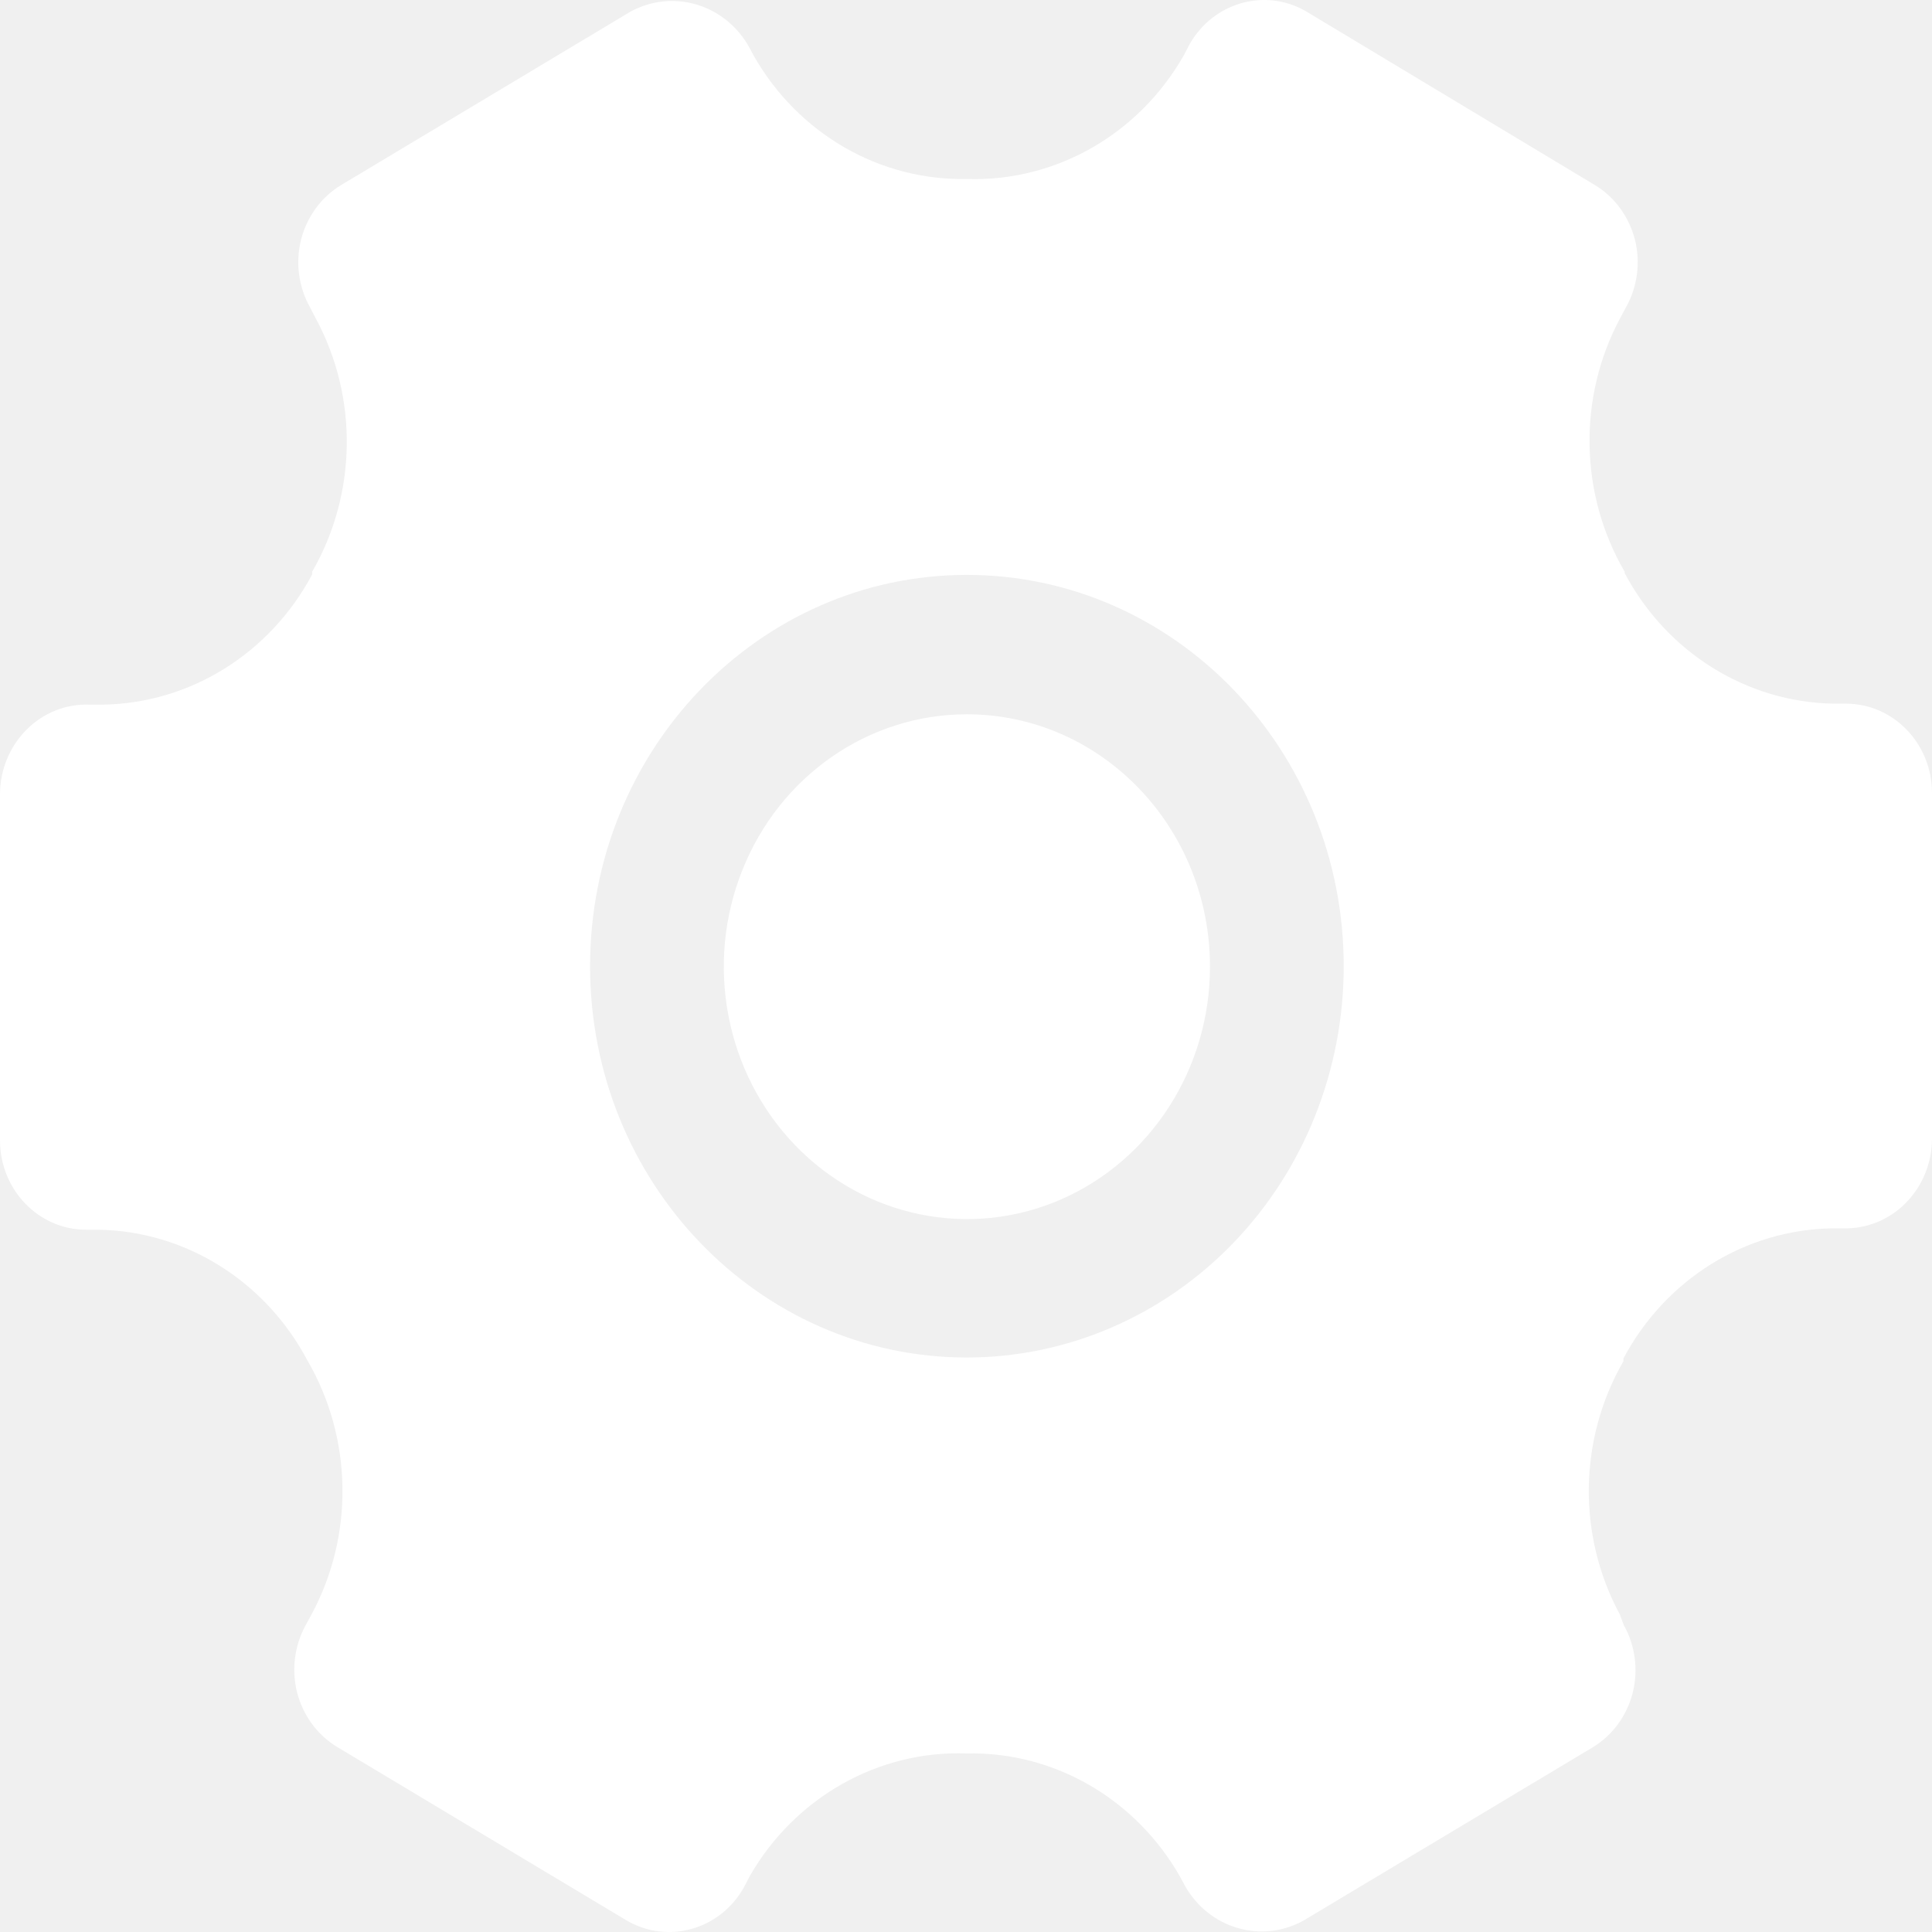
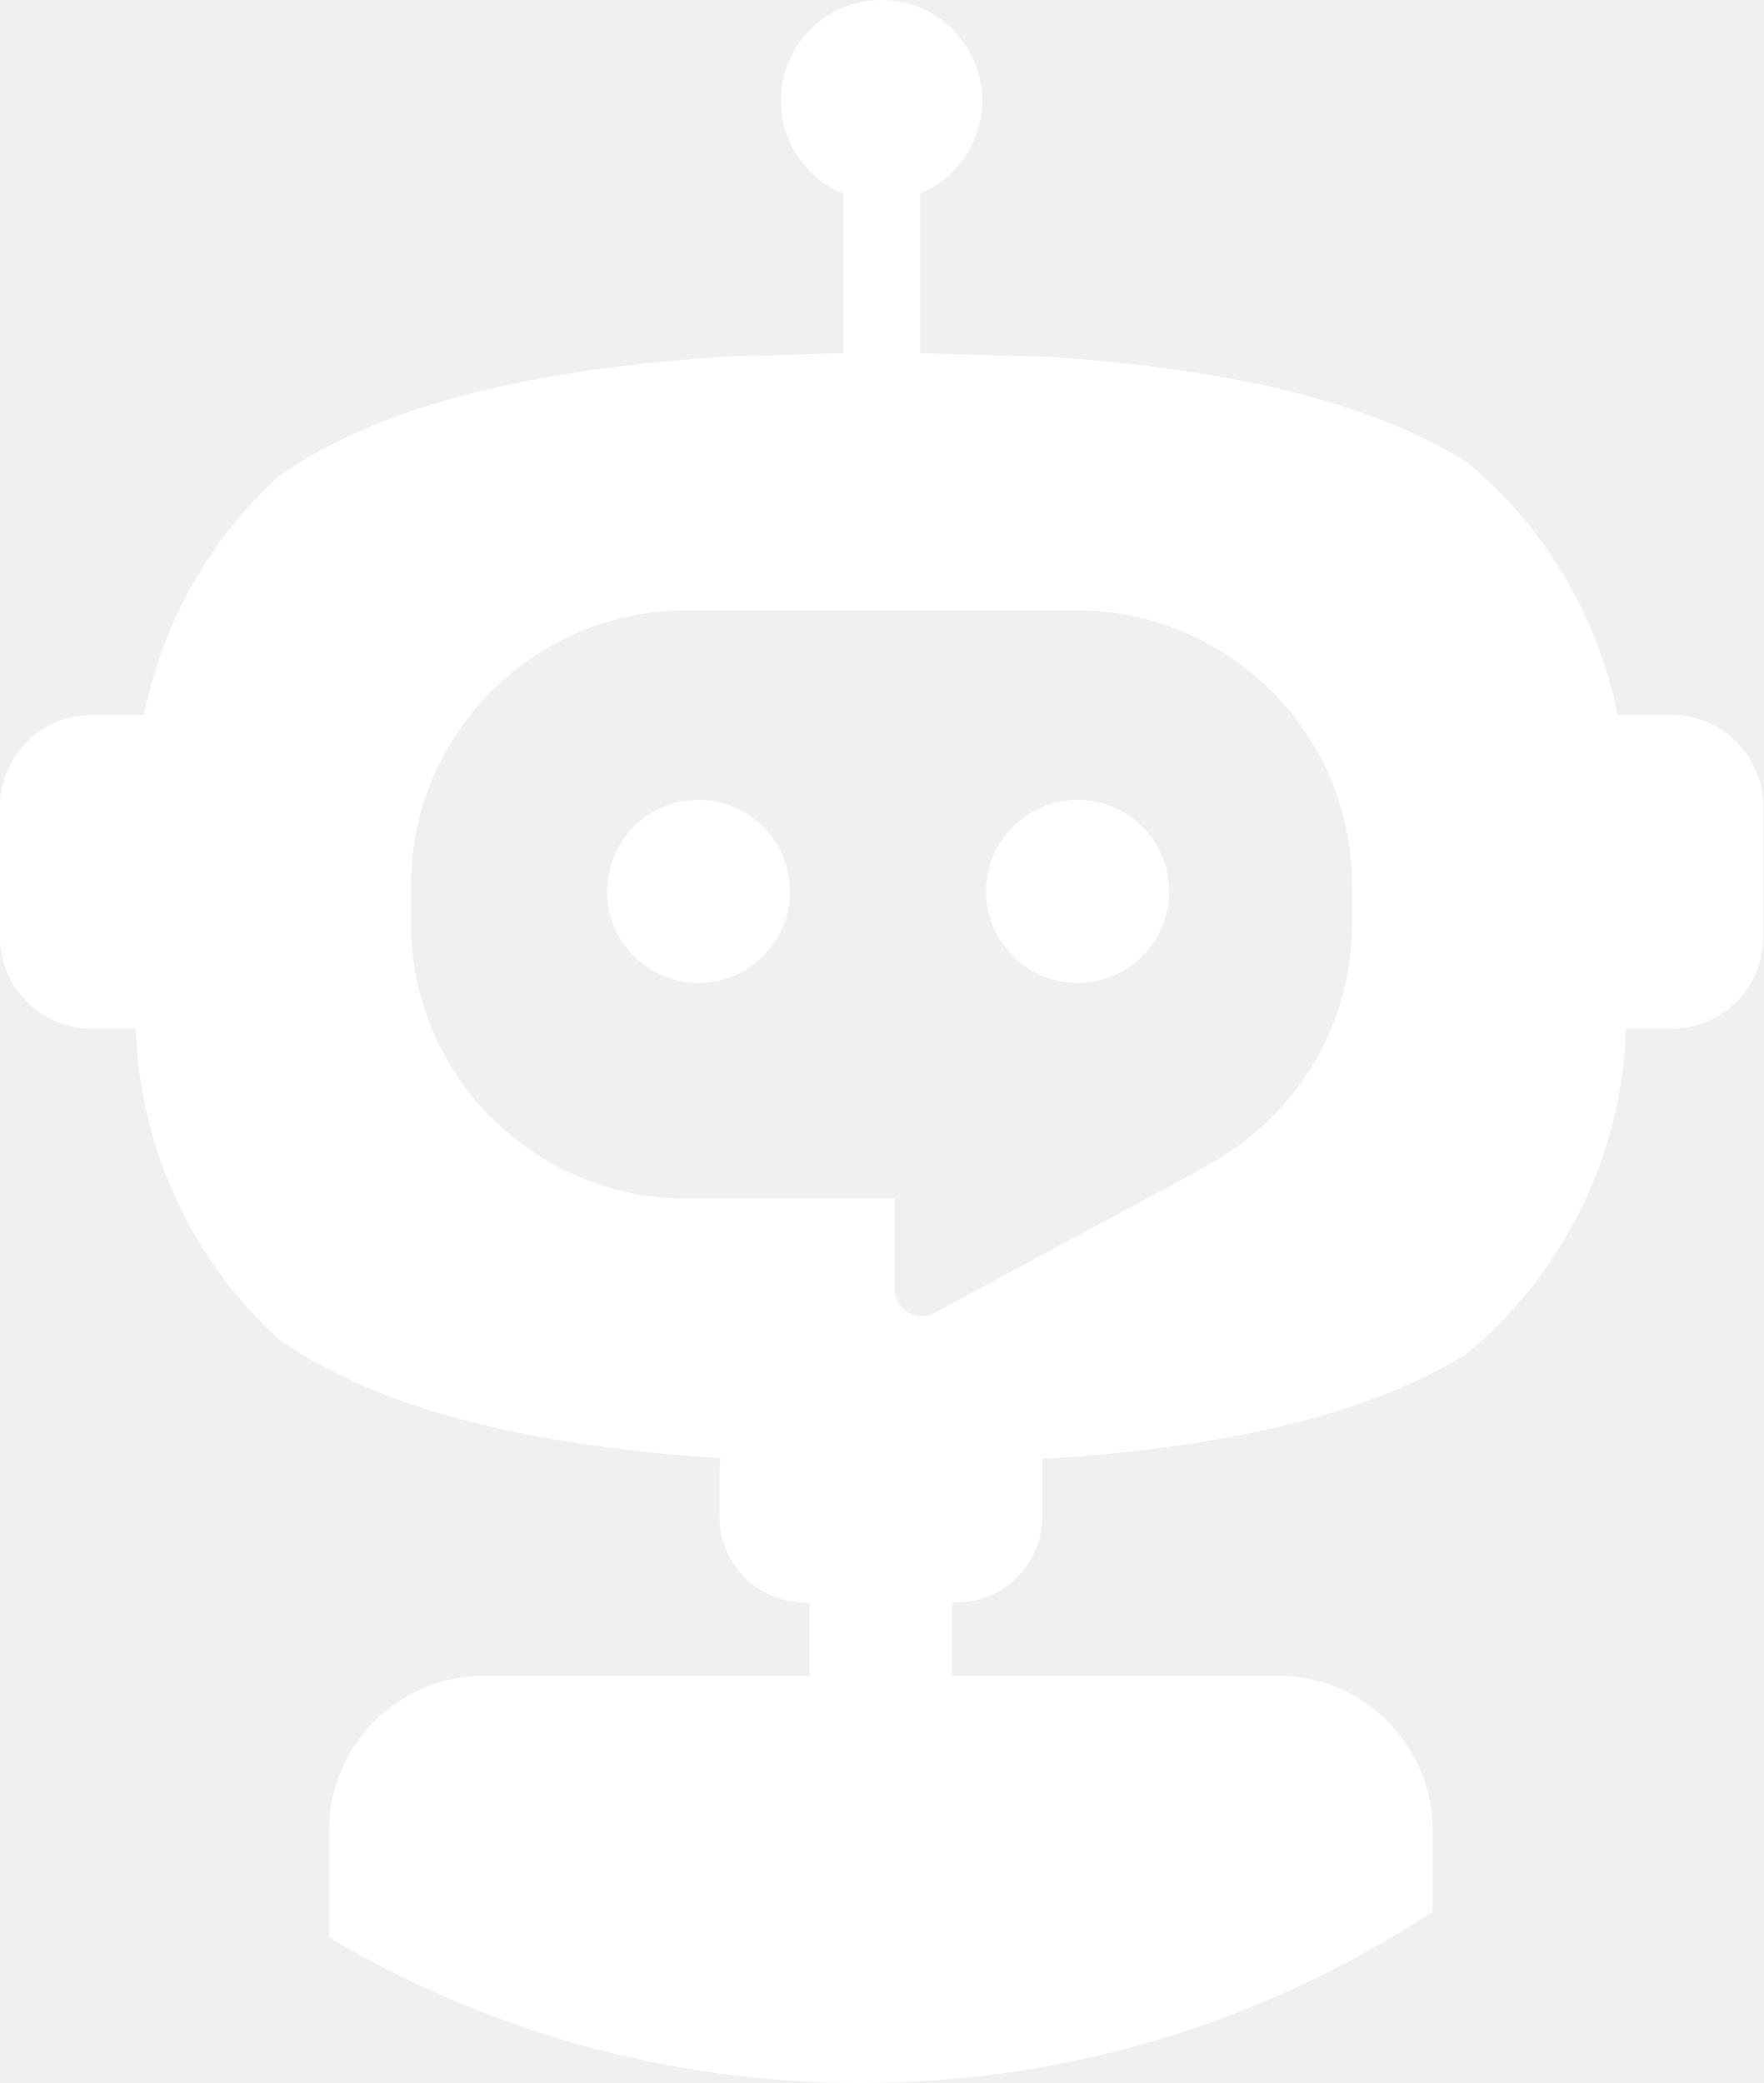
- <svg xmlns="http://www.w3.org/2000/svg" width="14px" height="14px" viewBox="0 0 14 14" version="1.1">
+ <svg xmlns="http://www.w3.org/2000/svg" xmlns:xlink="http://www.w3.org/1999/xlink" width="11.85px" height="14px" viewBox="0 0 11.85 14" version="1.1">
+   <defs>
+     <polygon id="path-1" points="2 1 13.85 1 13.85 15 2 15" />
+   </defs>
  <g id="设计稿" stroke="none" stroke-width="1" fill="none" fill-rule="evenodd">
-     <g id="导航/菜单项/默认备份-8" transform="translate(-8, -7)" fill="#FFFFFF" fill-rule="nonzero">
-       <g id="工作台" transform="translate(8, 7)">
-         <path d="M8.622,0.317 C8.795,0.018 9.164,-0.088 9.459,0.079 L11.557,1.341 C11.7,1.427 11.804,1.569 11.847,1.735 C11.889,1.901 11.866,2.078 11.783,2.226 L11.741,2.304 C11.433,2.878 11.445,3.58 11.773,4.143 L11.773,4.153 C12.078,4.728 12.657,5.089 13.289,5.099 L13.376,5.099 C13.721,5.099 14,5.389 14,5.747 L14,8.253 C13.999,8.429 13.93,8.597 13.808,8.719 C13.687,8.841 13.523,8.906 13.354,8.901 L13.279,8.901 C12.648,8.91 12.069,9.27 11.764,9.844 L11.764,9.864 C11.439,10.427 11.429,11.127 11.738,11.699 L11.767,11.777 C11.85,11.925 11.873,12.102 11.831,12.268 C11.788,12.434 11.684,12.576 11.541,12.662 L9.446,13.917 C9.141,14.086 8.762,13.975 8.587,13.666 L8.551,13.599 C8.229,13.034 7.639,12.693 7.006,12.706 C6.365,12.683 5.762,13.023 5.433,13.595 L5.391,13.676 C5.218,13.985 4.837,14.092 4.537,13.914 L2.443,12.659 C2.3,12.573 2.196,12.431 2.153,12.265 C2.111,12.099 2.134,11.922 2.217,11.773 L2.259,11.696 C2.567,11.122 2.555,10.42 2.227,9.857 C1.922,9.282 1.343,8.92 0.711,8.911 L0.624,8.911 C0.279,8.911 0,8.621 0,8.263 L0,5.753 C0.001,5.578 0.07,5.41 0.192,5.288 C0.313,5.166 0.477,5.1 0.646,5.106 L0.747,5.106 C1.378,5.096 1.956,4.736 2.262,4.163 L2.262,4.143 C2.587,3.58 2.597,2.879 2.288,2.307 L2.246,2.226 C2.163,2.078 2.14,1.901 2.182,1.735 C2.225,1.569 2.329,1.427 2.472,1.341 L4.566,0.086 C4.872,-0.083 5.25,0.028 5.426,0.337 L5.462,0.404 C5.784,0.969 6.374,1.31 7.006,1.297 C7.65,1.318 8.253,0.974 8.58,0.398 Z M7.006,4.166 C5.498,4.166 4.276,5.436 4.276,7.002 C4.276,8.568 5.498,9.837 7.006,9.837 C7.731,9.837 8.425,9.538 8.937,9.007 C9.45,8.475 9.737,7.754 9.737,7.002 C9.737,5.436 8.515,4.166 7.006,4.166 Z M7.006,5.176 C7.978,5.176 8.766,5.993 8.768,7.002 C8.769,7.742 8.341,8.409 7.683,8.694 C7.025,8.978 6.267,8.822 5.762,8.299 C5.258,7.776 5.106,6.99 5.379,6.306 C5.651,5.622 6.294,5.176 7.006,5.176 Z" id="形状结合" />
+     <g id="导航/菜单项/默认备份-7" transform="translate(-9, -7)">
+       <g id="巡检管理-(2)" transform="translate(7, 6)">
+         <g id="Fill-1-Clipped">
+           <rect id="矩形" x="1" y="1" width="14" height="14" />
+           <rect id="矩形" x="0" y="0" width="16" height="16" />
+           <mask id="mask-2" fill="white">
+             <use xlink:href="#path-1" />
+           </mask>
+           <g id="path-2" />
+           <path d="M11.087,7.211 C11.087,7.934 10.664,8.562 10.054,8.864 C10.048,8.869 10.043,8.874 10.033,8.88 L8.286,9.821 C8.165,9.892 8.013,9.804 8.013,9.663 L8.013,9.055 L6.607,9.055 C5.592,9.055 4.762,8.225 4.762,7.211 L4.762,6.947 C4.762,5.933 5.592,5.103 6.607,5.103 L9.242,5.103 C10.257,5.103 11.087,5.933 11.087,6.947 L11.087,7.211 Z M13.235,5.805 L12.871,5.805 C12.736,5.128 12.371,4.531 11.858,4.106 C11.277,3.741 10.393,3.487 9.056,3.399 L8.184,3.373 L8.184,2.301 C8.429,2.199 8.601,1.958 8.601,1.676 C8.601,1.303 8.298,1 7.925,1 C7.551,1 7.248,1.303 7.248,1.676 C7.248,1.958 7.42,2.199 7.666,2.301 L7.666,3.373 L6.901,3.396 C5.412,3.487 4.465,3.781 3.871,4.203 C3.415,4.62 3.093,5.178 2.968,5.805 L2.614,5.805 C2.276,5.805 2,6.082 2,6.42 L2,7.299 C2,7.636 2.276,7.914 2.614,7.914 L2.913,7.914 C2.939,8.736 3.301,9.477 3.871,9.999 C4.458,10.416 5.388,10.706 6.844,10.801 C6.839,10.834 6.836,10.868 6.836,10.907 L6.836,11.195 C6.836,11.512 7.093,11.77 7.41,11.77 L7.441,11.77 L7.441,12.263 L5.25,12.263 C4.679,12.263 4.212,12.73 4.212,13.301 L4.212,14.022 C5.258,14.642 6.478,15 7.782,15 C9.202,15 10.524,14.575 11.628,13.848 L11.628,13.301 C11.628,12.73 11.161,12.263 10.591,12.263 L8.4,12.263 L8.4,11.77 L8.43,11.77 C8.747,11.77 9.004,11.512 9.004,11.195 L9.004,10.907 C9.004,10.868 9.004,10.835 9.004,10.804 L9.056,10.803 C10.393,10.715 11.277,10.461 11.858,10.097 C12.491,9.573 12.899,8.789 12.927,7.914 L13.235,7.914 C13.573,7.914 13.85,7.636 13.85,7.299 L13.85,6.42 C13.85,6.082 13.573,5.805 13.235,5.805 L13.235,5.805 Z" id="Fill-1" fill="#FFFFFF" fill-rule="nonzero" mask="url(#mask-2)" />
+         </g>
+         <path d="M6.695,7.606 C6.355,7.606 6.08,7.331 6.08,6.991 C6.08,6.651 6.355,6.376 6.695,6.376 C7.034,6.376 7.309,6.651 7.309,6.991 C7.309,7.331 7.034,7.606 6.695,7.606" id="Fill-3" fill="#FFFFFF" fill-rule="nonzero" />
+         <path d="M9.242,7.606 C8.903,7.606 8.627,7.331 8.627,6.991 C8.627,6.651 8.903,6.376 9.242,6.376 C9.582,6.376 9.857,6.651 9.857,6.991 C9.857,7.331 9.582,7.606 9.242,7.606" id="Fill-5" fill="#FFFFFF" fill-rule="nonzero" />
      </g>
    </g>
  </g>
</svg>
